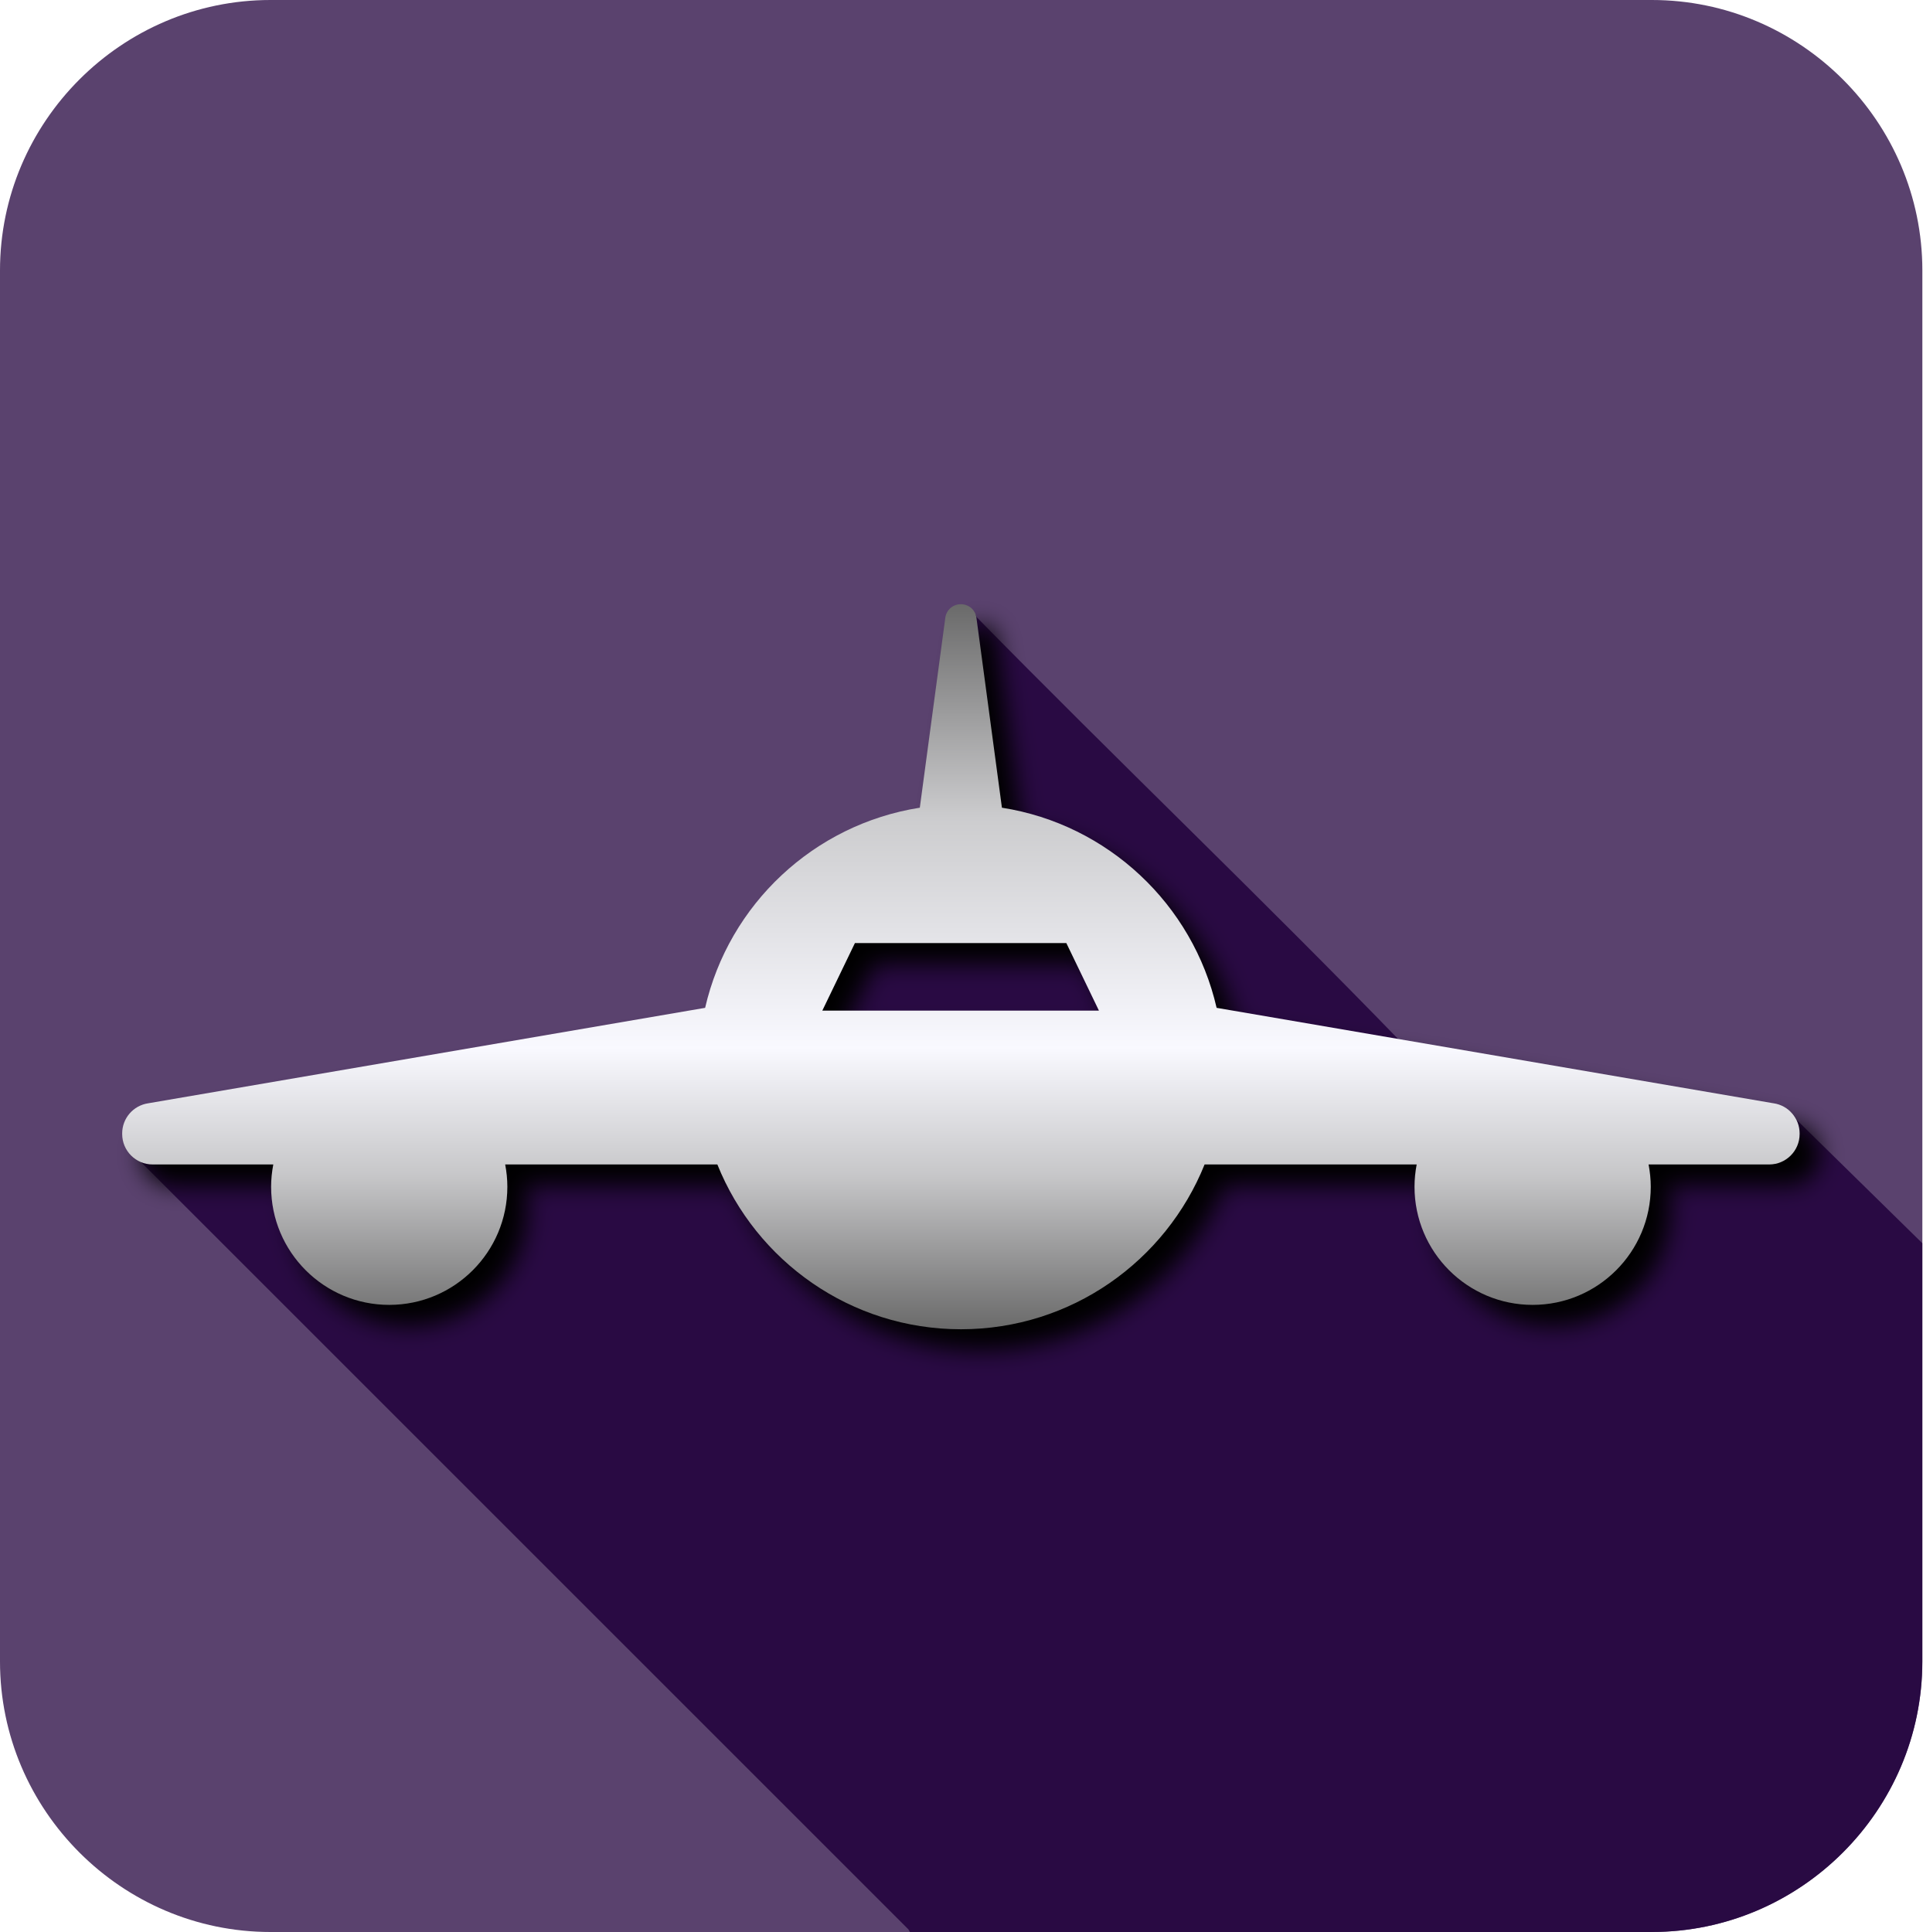
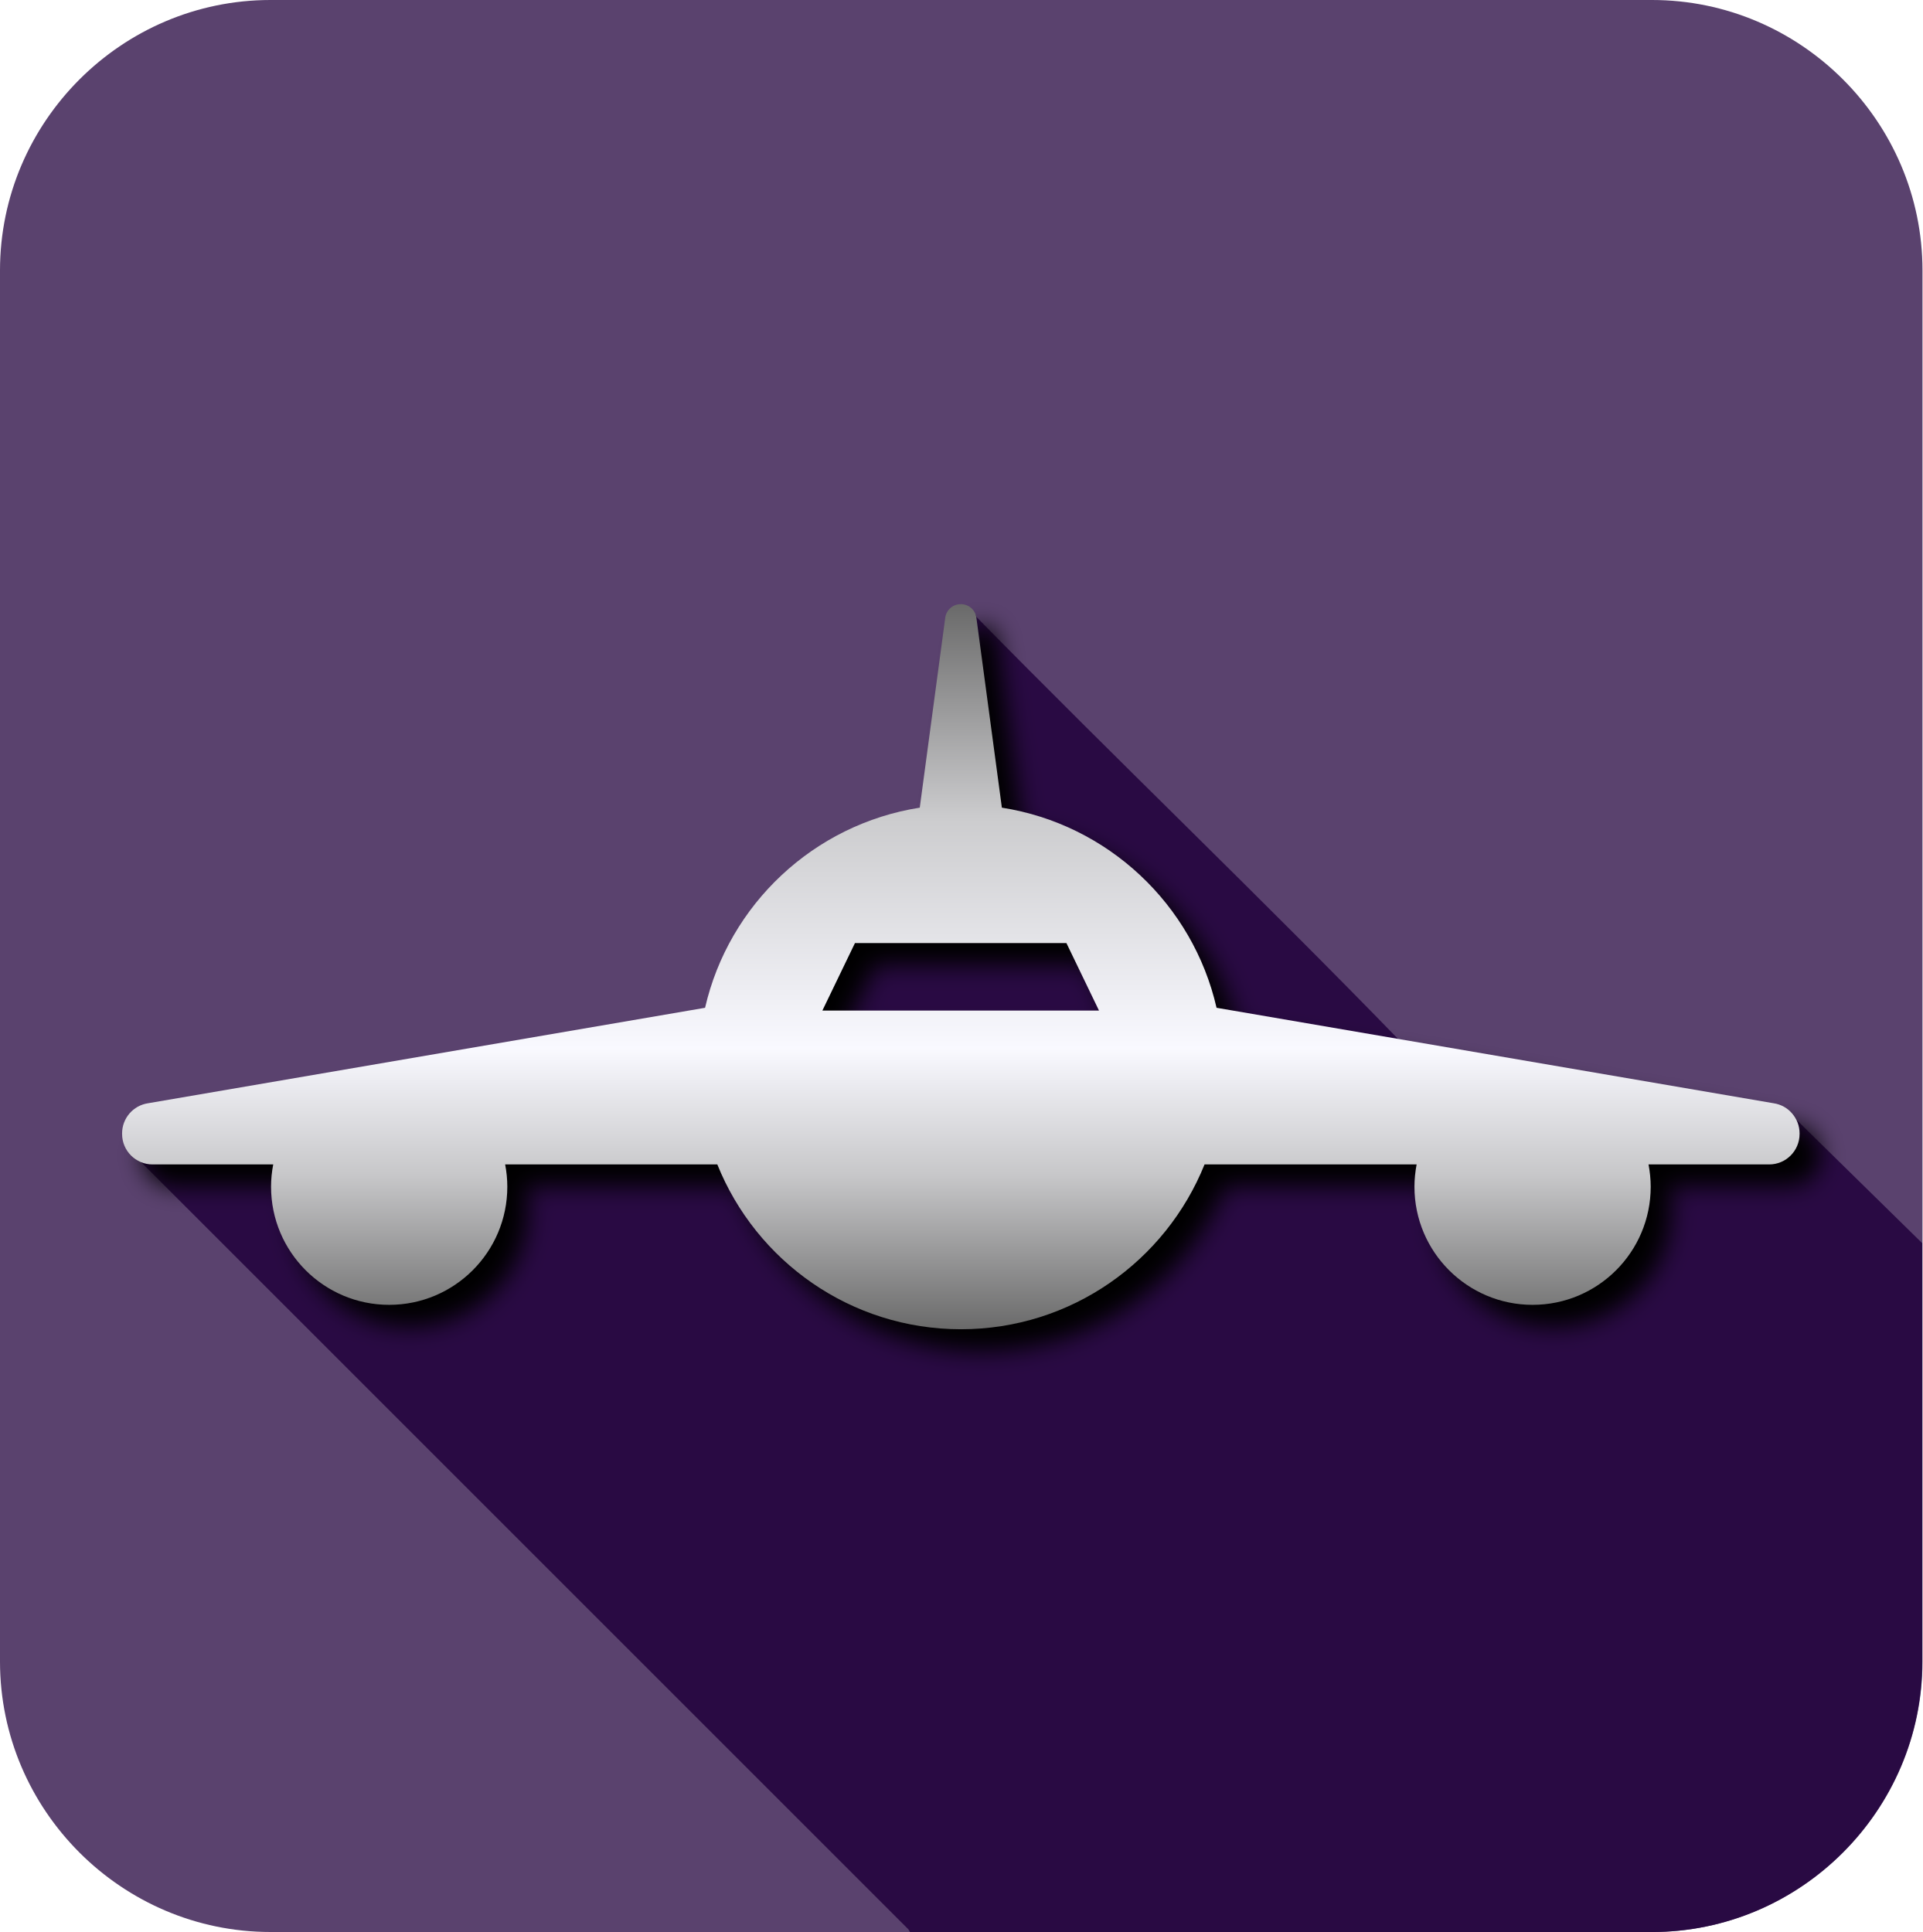
- <svg xmlns="http://www.w3.org/2000/svg" version="1.1" viewBox="0 0 99.991 100.507" id="svg27" width="99.991" height="100.507">
-   <defs id="defs16">
-     <linearGradient id="linearGradient42049" x1="-317.357" x2="-317.357" y1="487.248" y2="549.343" gradientTransform="matrix(0.610169,0,0,-0.610169,244.4428,366.5235)" gradientUnits="userSpaceOnUse">
-       <stop style="stop-color:#696969" offset="0" id="stop2" />
-       <stop style="stop-color:#c7c7c9" offset="0.214" id="stop4" />
-       <stop style="stop-color:#f9f9ff" offset="0.388" id="stop6" />
-       <stop style="stop-color:#ccccce" offset="0.704" id="stop8" />
-       <stop style="stop-color:#696969" offset="1" id="stop10" />
+ <svg xmlns="http://www.w3.org/2000/svg" version="1.1" viewBox="0 0 74.62 75">
+   <defs>
+     <linearGradient id="linearGradient42049" x1="-317.4" x2="-317.4" y1="487.2" y2="549.3" gradientTransform="matrix(.4553 0 0 -.4553 182.4 273.5)" gradientUnits="userSpaceOnUse">
+       <stop style="stop-color:#696969" offset="0" />
+       <stop style="stop-color:#c7c7c9" offset=".214" />
+       <stop style="stop-color:#f9f9ff" offset=".388" />
+       <stop style="stop-color:#ccccce" offset=".704" />
+       <stop style="stop-color:#696969" offset="1" />
    </linearGradient>
-     <filter id="filter42073" x="-0.009" y="-0.02" width="1.017" height="1.04" style="color-interpolation-filters:sRGB">
-       <feGaussianBlur stdDeviation="0.666" id="feGaussianBlur13" />
-     </filter>
-     <filter style="color-interpolation-filters:sRGB" id="filter17417" x="-0.017" width="1.034" y="-0.04" height="1.08">
-       <feGaussianBlur stdDeviation="1.332" id="feGaussianBlur17419" />
+     <filter id="filter17417" x="-.017" y="-.04" width="1.034" height="1.08" style="color-interpolation-filters:sRGB">
+       <feGaussianBlur stdDeviation="1.332" />
    </filter>
  </defs>
-   <path id="path18" style="opacity:0.773;fill:#290a43;fill-opacity:1;stroke-width:0.469" d="M 85.921,100.507 H 14.07 C 6.332,100.507 0,94.175 0,86.437 V 14.07 C 0,6.332 6.332,0 14.07,0 H 85.921 C 93.659,0 99.991,6.332 99.991,14.07 V 86.437 C 99.991,94.175 93.659,100.507 85.921,100.507" />
-   <path id="path20" style="fill:#290a43;stroke-width:0.469;opacity:1;fill-opacity:1" d="M 85.921,100.507 H 47.331 C 47.304,100.462 47.275,100.419 47.252,100.371 L 7.27,60.389 C 6.734,60.135 6.56,59.593 6.56,58.96 6.756,57.973 7.119,57.887 7.711,57.564 L 36.681,52.597 C 37.918,47.213 42.433,42.952 47.948,42.085 L 49.276,32.098 C 49.409,31.808 49.696,31.713 49.995,31.601 50.037,32.001 50.739,31.699 50.793,32.098 58.086,39.532 65.627,46.726 72.873,54.205 L 92.254,57.463 C 92.793,57.543 93.229,57.791 93.45,58.256 L 99.988,64.674 V 86.435 C 99.988,94.174 93.656,100.505 85.918,100.505" />
-   <path id="path22" style="fill:#000000;fill-opacity:1;filter:url(#filter17417)" d="M 937.2,631.8 940.814,639.29 H 964.264 L 967.878,631.8 Z M 1042.7,621.52 980.93,632.11 C 978.294,643.59 968.88,652.46 957.12,654.31 L 954.29,675.39 C 954.176,676.242 953.448,676.878 952.588,676.878 H 952.544 C 951.684,676.878 950.957,676.242 950.842,675.39 L 948.012,654.31 C 936.252,652.458 926.842,643.59 924.202,632.11 L 862.432,621.52 C 860.777,621.274 859.551,619.852 859.551,618.178 V 618.115 C 859.551,616.249 861.064,614.736 862.93,614.736 H 876.31 C 876.157,613.934 876.069,613.108 876.069,612.261 876.069,605.028 881.933,599.161 889.169,599.161 896.403,599.161 902.269,605.025 902.269,612.261 902.269,613.108 902.182,613.934 902.028,614.736 H 925.558 C 929.861,604.026 940.328,596.456 952.578,596.456 964.828,596.456 975.288,604.027 979.598,614.736 H 1003.128 C 1002.978,613.934 1002.888,613.108 1002.888,612.261 1002.888,605.028 1008.758,599.161 1015.988,599.161 1023.218,599.161 1029.088,605.025 1029.088,612.261 1029.088,613.108 1028.998,613.934 1028.848,614.736 H 1042.228 C 1044.088,614.736 1045.598,616.249 1045.598,618.115 V 618.178 C 1045.598,619.852 1044.378,621.274 1042.718,621.52" transform="matrix(0.469,0,0,-0.469,-395.7422,349.9678)" />
-   <path id="path24" style="fill:url(#linearGradient42049);stroke-width:0.469" d="M 42.773,52.575 44.468,49.062 H 55.466 L 57.161,52.575 Z M 92.252,57.396 63.282,52.43 C 62.046,47.045 57.631,42.885 52.115,42.018 L 50.788,32.131 C 50.735,31.732 50.393,31.433 49.99,31.433 H 49.969 C 49.566,31.433 49.225,31.732 49.171,32.131 L 47.844,42.018 C 42.328,42.886 37.915,47.045 36.677,52.43 L 7.707,57.396 C 6.93,57.512 6.355,58.179 6.355,58.964 V 58.993 C 6.355,59.868 7.065,60.578 7.94,60.578 H 14.215 C 14.144,60.954 14.102,61.341 14.102,61.739 14.102,65.131 16.853,67.883 20.246,67.883 23.639,67.883 26.39,65.132 26.39,61.739 26.39,61.341 26.349,60.954 26.277,60.578 H 37.313 C 39.331,65.601 44.24,69.151 49.985,69.151 55.73,69.151 60.636,65.6 62.657,60.578 H 73.688 C 73.618,60.954 73.576,61.341 73.576,61.739 73.576,65.131 76.329,67.883 79.72,67.883 83.111,67.883 85.864,65.132 85.864,61.739 85.864,61.341 85.821,60.954 85.751,60.578 H 92.026 C 92.899,60.578 93.607,59.868 93.607,58.993 V 58.964 C 93.607,58.179 93.035,57.512 92.256,57.396" />
+   <path d="m64.12 75h-53.62c-5.775 0-10.5-4.725-10.5-10.5v-54c0-5.775 4.725-10.5 10.5-10.5h53.62c5.775 0 10.5 4.725 10.5 10.5v54c0 5.775-4.725 10.5-10.5 10.5" style="fill:#290a43;opacity:.773;stroke-width:.35" />
+   <path d="m64.12 75h-28.8c-0.02-0.034-0.042-0.065-0.059-0.101l-29.84-29.84c-0.4-0.19-0.53-0.594-0.53-1.066 0.146-0.737 0.417-0.801 0.859-1.042l21.62-3.706c0.922-4.018 4.292-7.197 8.407-7.844l0.991-7.452c0.099-0.217 0.313-0.288 0.536-0.371 0.032 0.299 0.555 0.073 0.595 0.371 5.442 5.547 11.07 10.92 16.48 16.5l14.46 2.431c0.403 0.06 0.728 0.245 0.892 0.592l4.879 4.789v16.24c0 5.775-4.725 10.5-10.5 10.5" style="fill:#290a43;stroke-width:.35" />
+   <path transform="matrix(.35 0 0 -.35 -295.3 261.2)" d="m937.2 631.8 3.614 7.49h23.45l3.614-7.49zm105.5-10.28-61.77 10.59c-2.636 11.48-12.05 20.35-23.81 22.2l-2.83 21.08c-0.114 0.852-0.842 1.488-1.702 1.488h-0.044c-0.86 0-1.587-0.636-1.702-1.488l-2.83-21.08c-11.76-1.852-21.17-10.72-23.81-22.2l-61.77-10.59c-1.655-0.246-2.881-1.668-2.881-3.342v-0.063c0-1.866 1.513-3.379 3.379-3.379h13.38c-0.153-0.802-0.241-1.628-0.241-2.475 0-7.233 5.864-13.1 13.1-13.1 7.234 0 13.1 5.864 13.1 13.1 0 0.847-0.087 1.673-0.241 2.475h23.53c4.303-10.71 14.77-18.28 27.02-18.28s22.71 7.571 27.02 18.28h23.53c-0.15-0.802-0.24-1.628-0.24-2.475 0-7.233 5.87-13.1 13.1-13.1s13.1 5.864 13.1 13.1c0 0.847-0.09 1.673-0.24 2.475h13.38c1.86 0 3.37 1.513 3.37 3.379v0.063c0 1.674-1.22 3.096-2.88 3.342" style="fill:#000000;filter:url(#filter17417)" />
+   <path d="m31.92 39.23 1.265-2.621h8.207l1.265 2.621zm36.92 3.598-21.62-3.706c-0.922-4.018-4.217-7.122-8.333-7.769l-0.99-7.378c-0.04-0.298-0.295-0.521-0.596-0.521h-0.015c-0.301 0-0.555 0.223-0.596 0.521l-0.99 7.378c-4.116 0.648-7.409 3.752-8.333 7.769l-21.62 3.706c-0.579 0.086-1.008 0.584-1.008 1.17v0.022c0 0.653 0.529 1.183 1.183 1.183h4.683c-0.054 0.281-0.084 0.57-0.084 0.866 0 2.531 2.052 4.585 4.585 4.585 2.532 0 4.585-2.052 4.585-4.585 0-0.296-0.03-0.586-0.084-0.866h8.235c1.506 3.748 5.169 6.398 9.456 6.398 4.287 0 7.948-2.65 9.456-6.398h8.231c-0.052 0.281-0.084 0.57-0.084 0.866 0 2.531 2.054 4.585 4.585 4.585s4.585-2.052 4.585-4.585c0-0.296-0.032-0.586-0.084-0.866h4.683c0.651 0 1.179-0.529 1.179-1.183v-0.022c0-0.586-0.427-1.084-1.008-1.17" style="fill:url(#linearGradient42049);stroke-width:.35" />
</svg>
